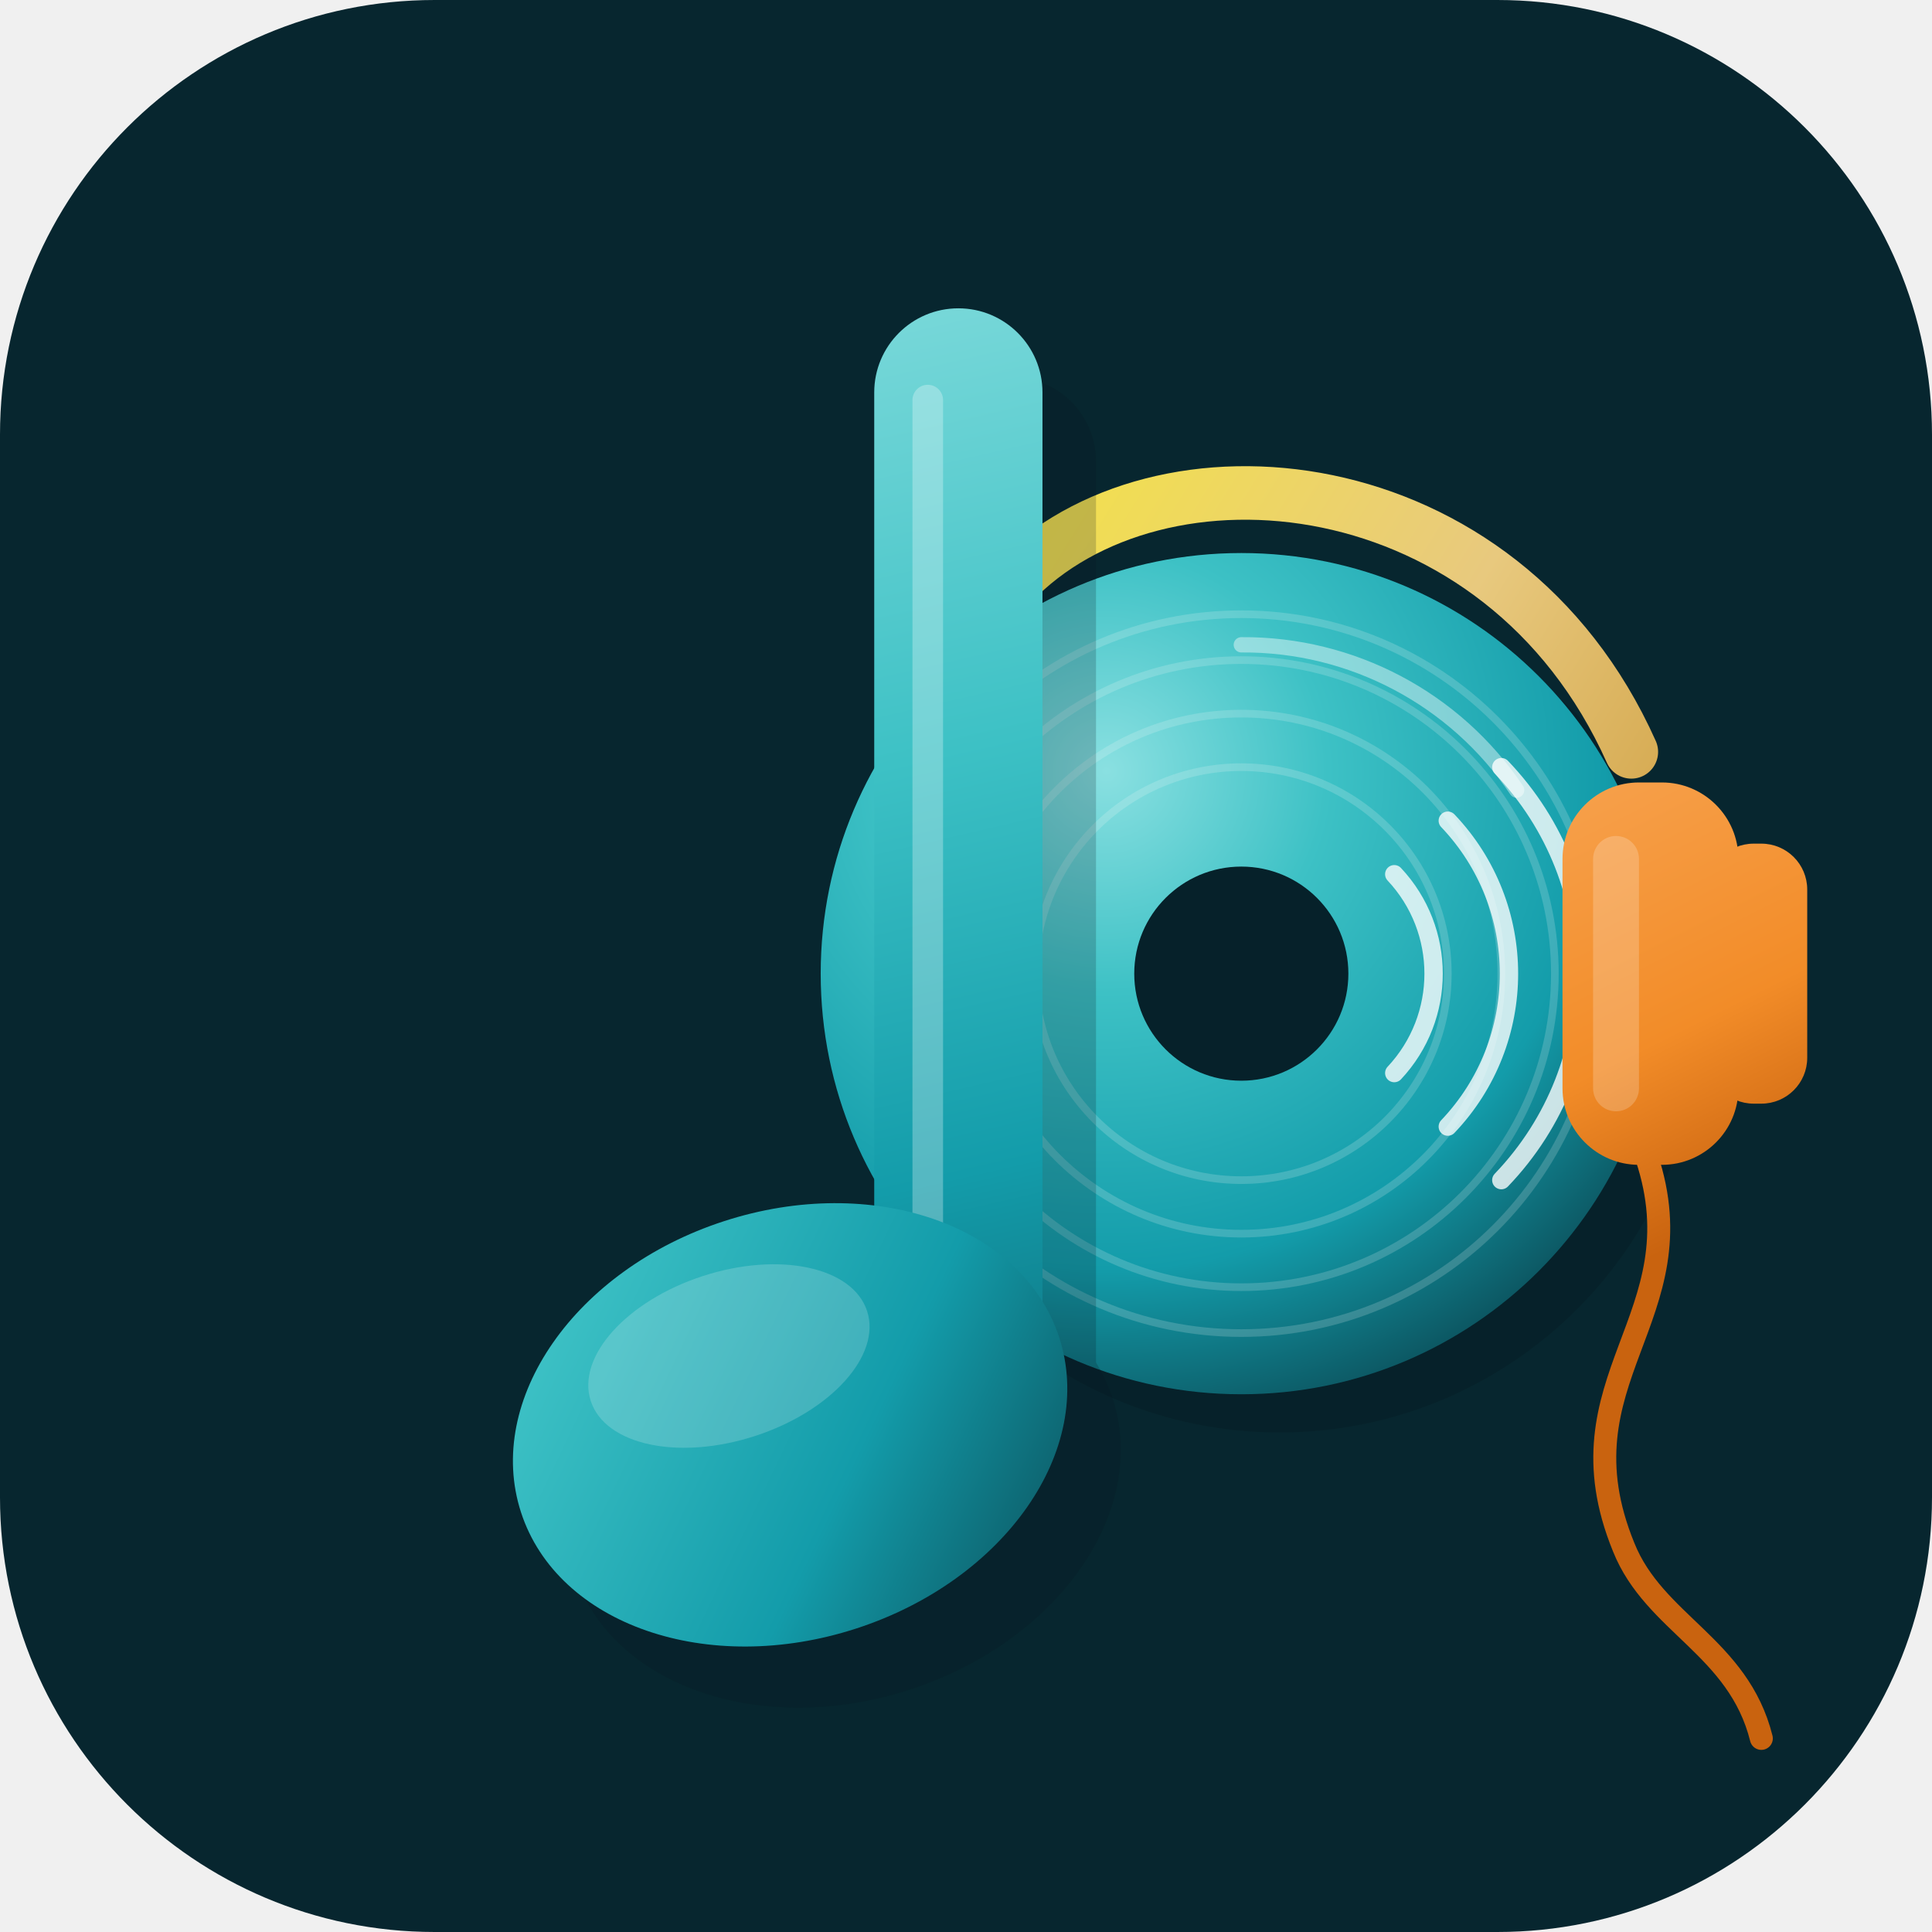
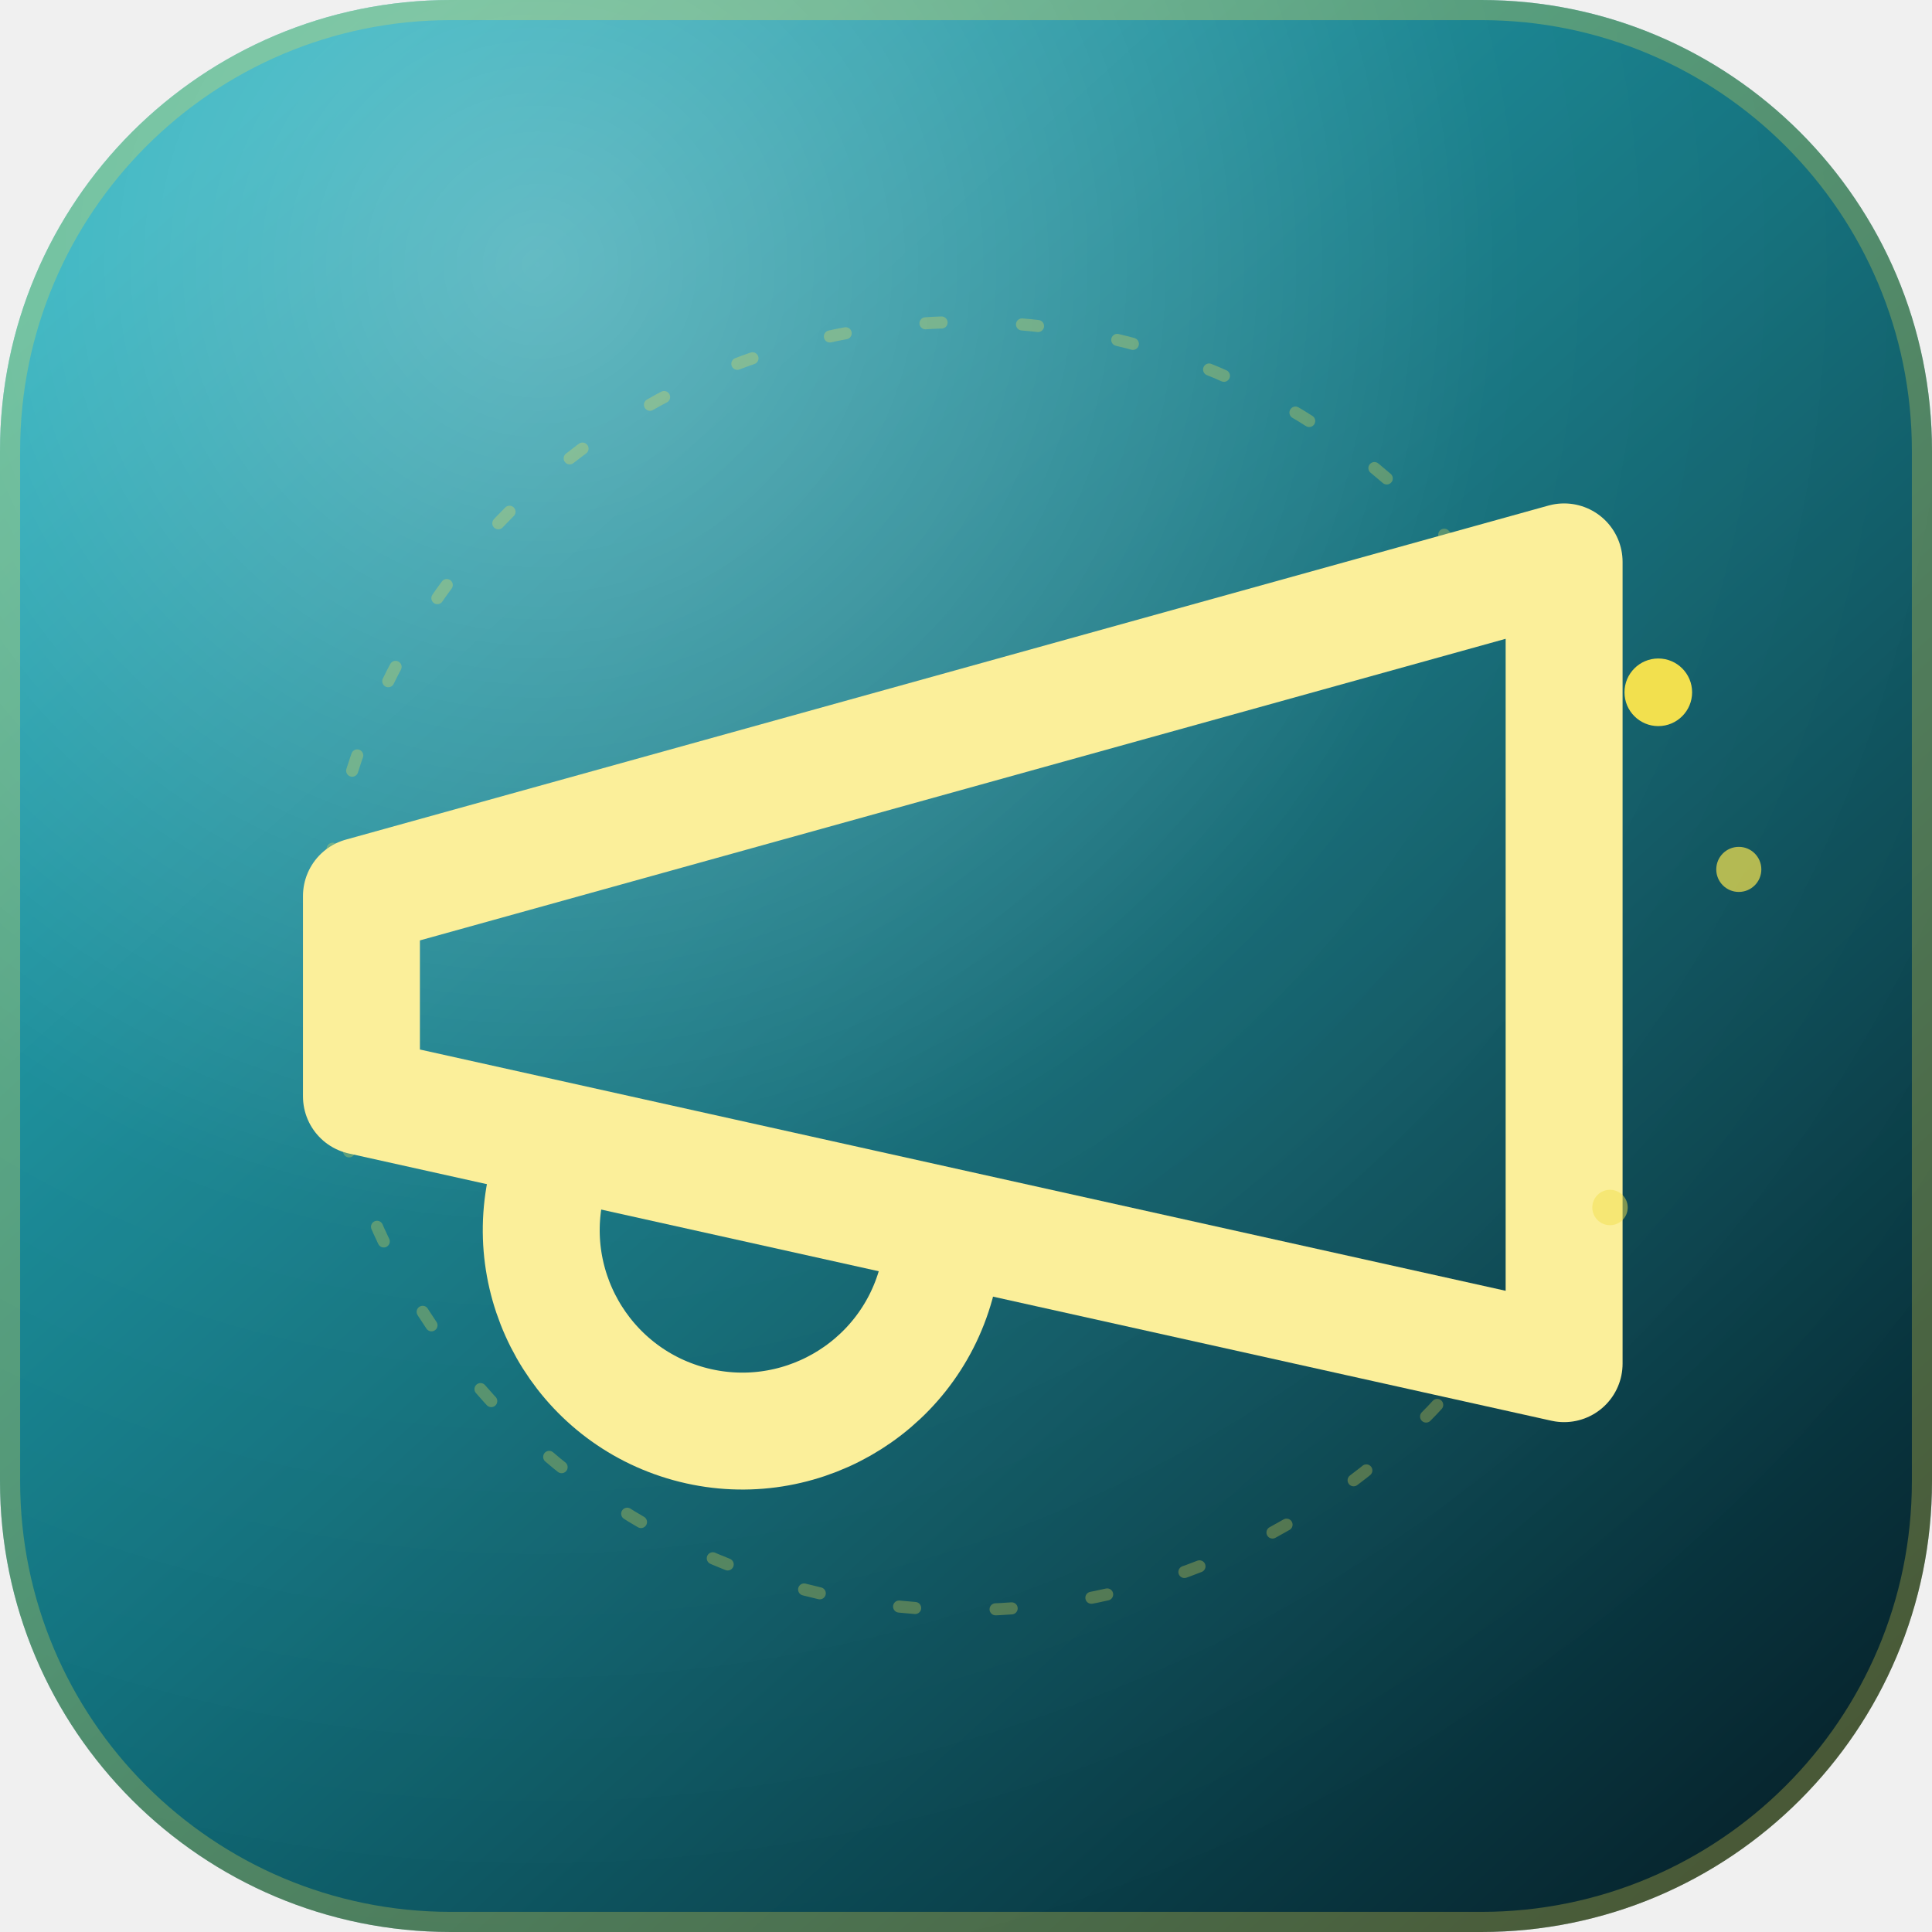
<svg xmlns="http://www.w3.org/2000/svg" viewBox="0 0 240 240" role="img" aria-label="ART ENERGY">
  <defs>
-     <linearGradient id="teal" x1="98" y1="34" x2="134" y2="190" gradientUnits="userSpaceOnUse">
-       <stop offset="0" stop-color="#7BD9DA" />
-       <stop offset=".38" stop-color="#3DC1C5" />
-       <stop offset=".72" stop-color="#139CAA" />
-       <stop offset="1" stop-color="#0E6572" />
+     <linearGradient id="tile" x1="26" y1="18" x2="216" y2="228" gradientUnits="userSpaceOnUse">
+       <stop offset="0" stop-color="#17A8B6" />
+       <stop offset=".48" stop-color="#0E6D79" />
+       <stop offset="1" stop-color="#07262F" />
    </linearGradient>
-     <linearGradient id="tealDeep" x1="78" y1="150" x2="136" y2="205" gradientUnits="userSpaceOnUse">
-       <stop offset="0" stop-color="#3DC1C5" />
-       <stop offset=".55" stop-color="#139CAA" />
-       <stop offset="1" stop-color="#0B4C57" />
-     </linearGradient>
-     <linearGradient id="gold" x1="128" y1="62" x2="212" y2="114" gradientUnits="userSpaceOnUse">
-       <stop offset="0" stop-color="#F2E04E" />
-       <stop offset=".55" stop-color="#E8C97E" />
+     <linearGradient id="glow" x1="46" y1="66" x2="196" y2="176" gradientUnits="userSpaceOnUse">
+       <stop offset="0" stop-color="#FBEF9A" />
+       <stop offset=".5" stop-color="#F2E04E" />
      <stop offset="1" stop-color="#D1A246" />
    </linearGradient>
-     <linearGradient id="orange" x1="198" y1="94" x2="226" y2="150" gradientUnits="userSpaceOnUse">
-       <stop offset="0" stop-color="#F7A24E" />
-       <stop offset=".6" stop-color="#F28C28" />
-       <stop offset="1" stop-color="#C9630F" />
-     </linearGradient>
-     <radialGradient id="disc" cx=".34" cy=".26" r=".82">
-       <stop offset="0" stop-color="#8AE0E1" />
-       <stop offset=".32" stop-color="#3DC1C5" />
-       <stop offset=".72" stop-color="#139CAA" />
-       <stop offset="1" stop-color="#0B4C57" />
+     <radialGradient id="sheen" cx=".28" cy=".14" r=".9">
+       <stop offset="0" stop-color="#fff" stop-opacity=".34" />
+       <stop offset=".55" stop-color="#fff" stop-opacity=".05" />
+       <stop offset="1" stop-color="#fff" stop-opacity="0" />
    </radialGradient>
-     <mask id="hole">
-       <rect width="240" height="240" fill="#fff" />
-       <circle cx="156" cy="121" r="14" fill="#000" />
-     </mask>
  </defs>
-   <rect width="240" height="240" rx="54" fill="#07262F" />
-   <g transform="translate(6 6) scale(.95)">
-     <circle cx="161" cy="126" r="55" fill="#04161C" opacity=".28" />
-     <path d="M126 70C145 50 190 54 207 92" fill="none" stroke="url(#gold)" stroke-width="7" stroke-linecap="round" />
-     <path d="M209 145c7 21-12 29-3 51 4 10 15 13 18 25" fill="none" stroke="url(#orange)" stroke-width="3" stroke-linecap="round" />
-     <g mask="url(#hole)">
-       <circle cx="156" cy="121" r="55" fill="url(#disc)" />
-       <g fill="none" stroke="#F7FBF9" opacity=".18">
-         <circle cx="156" cy="121" r="47" stroke-width="1" />
-         <circle cx="156" cy="121" r="41" stroke-width="1" />
-         <circle cx="156" cy="121" r="34" stroke-width="1" />
-         <circle cx="156" cy="121" r="27" stroke-width="1" />
-       </g>
-       <path d="M156 78a43 43 0 0 1 36 19" fill="none" stroke="#fff" stroke-opacity=".42" stroke-width="2" stroke-linecap="round" />
-     </g>
-     <g fill="none" stroke="#fff" stroke-opacity=".78" stroke-width="2.4" stroke-linecap="round">
-       <path d="M176 108a19 19 0 0 1 0 26" />
-       <path d="M183 101a29 29 0 0 1 0 40" />
-       <path d="M190 94a39 39 0 0 1 0 54" />
-     </g>
-     <rect x="198" y="96" width="23" height="50" rx="10" fill="url(#orange)" />
-     <rect x="217" y="104" width="13" height="34" rx="6" fill="url(#orange)" />
-     <rect x="202" y="103" width="6" height="36" rx="3" fill="#fff" opacity=".2" />
-     <g transform="translate(7 8)" fill="#04161C" opacity=".2">
-       <rect x="108" y="35" width="22" height="148" rx="11" />
-       <ellipse cx="97" cy="180" rx="37" ry="28" transform="rotate(-18 97 180)" />
-     </g>
-     <rect x="108" y="34" width="22" height="148" rx="11" fill="url(#teal)" />
-     <rect x="113" y="44" width="4" height="128" rx="2" fill="#fff" opacity=".28" />
-     <ellipse cx="97" cy="180" rx="37" ry="28" transform="rotate(-18 97 180)" fill="url(#tealDeep)" />
-     <ellipse cx="89" cy="171" rx="19" ry="11" transform="rotate(-18 89 171)" fill="#fff" opacity=".18" />
+   <rect width="240" height="240" rx="56" fill="url(#tile)" />
+   <rect width="240" height="240" rx="56" fill="url(#sheen)" />
+   <rect x="1.25" y="1.25" width="237.5" height="237.5" rx="54.75" fill="none" stroke="#F2E04E" stroke-opacity=".28" stroke-width="2.5" />
+   <circle cx="120" cy="120" r="80" fill="none" stroke="#F2E04E" stroke-opacity=".3" stroke-width="1.5" stroke-dasharray="2 10" stroke-linecap="round" />
+   <g transform="translate(20 20) scale(8.3)" fill="none" stroke="url(#glow)" stroke-width="1.75" stroke-linecap="round" stroke-linejoin="round">
+     <path d="m3 11 18-5v12L3 14v-3z" />
+     <path d="M11.6 16.8a3 3 0 1 1-5.8-1.6" />
+   </g>
+   <g fill="#F2E04E">
+     <circle cx="206" cy="86" r="4.2" />
+     <circle cx="216" cy="108" r="2.8" opacity=".72" />
+     <circle cx="200" cy="150" r="2.2" opacity=".5" />
  </g>
</svg>
